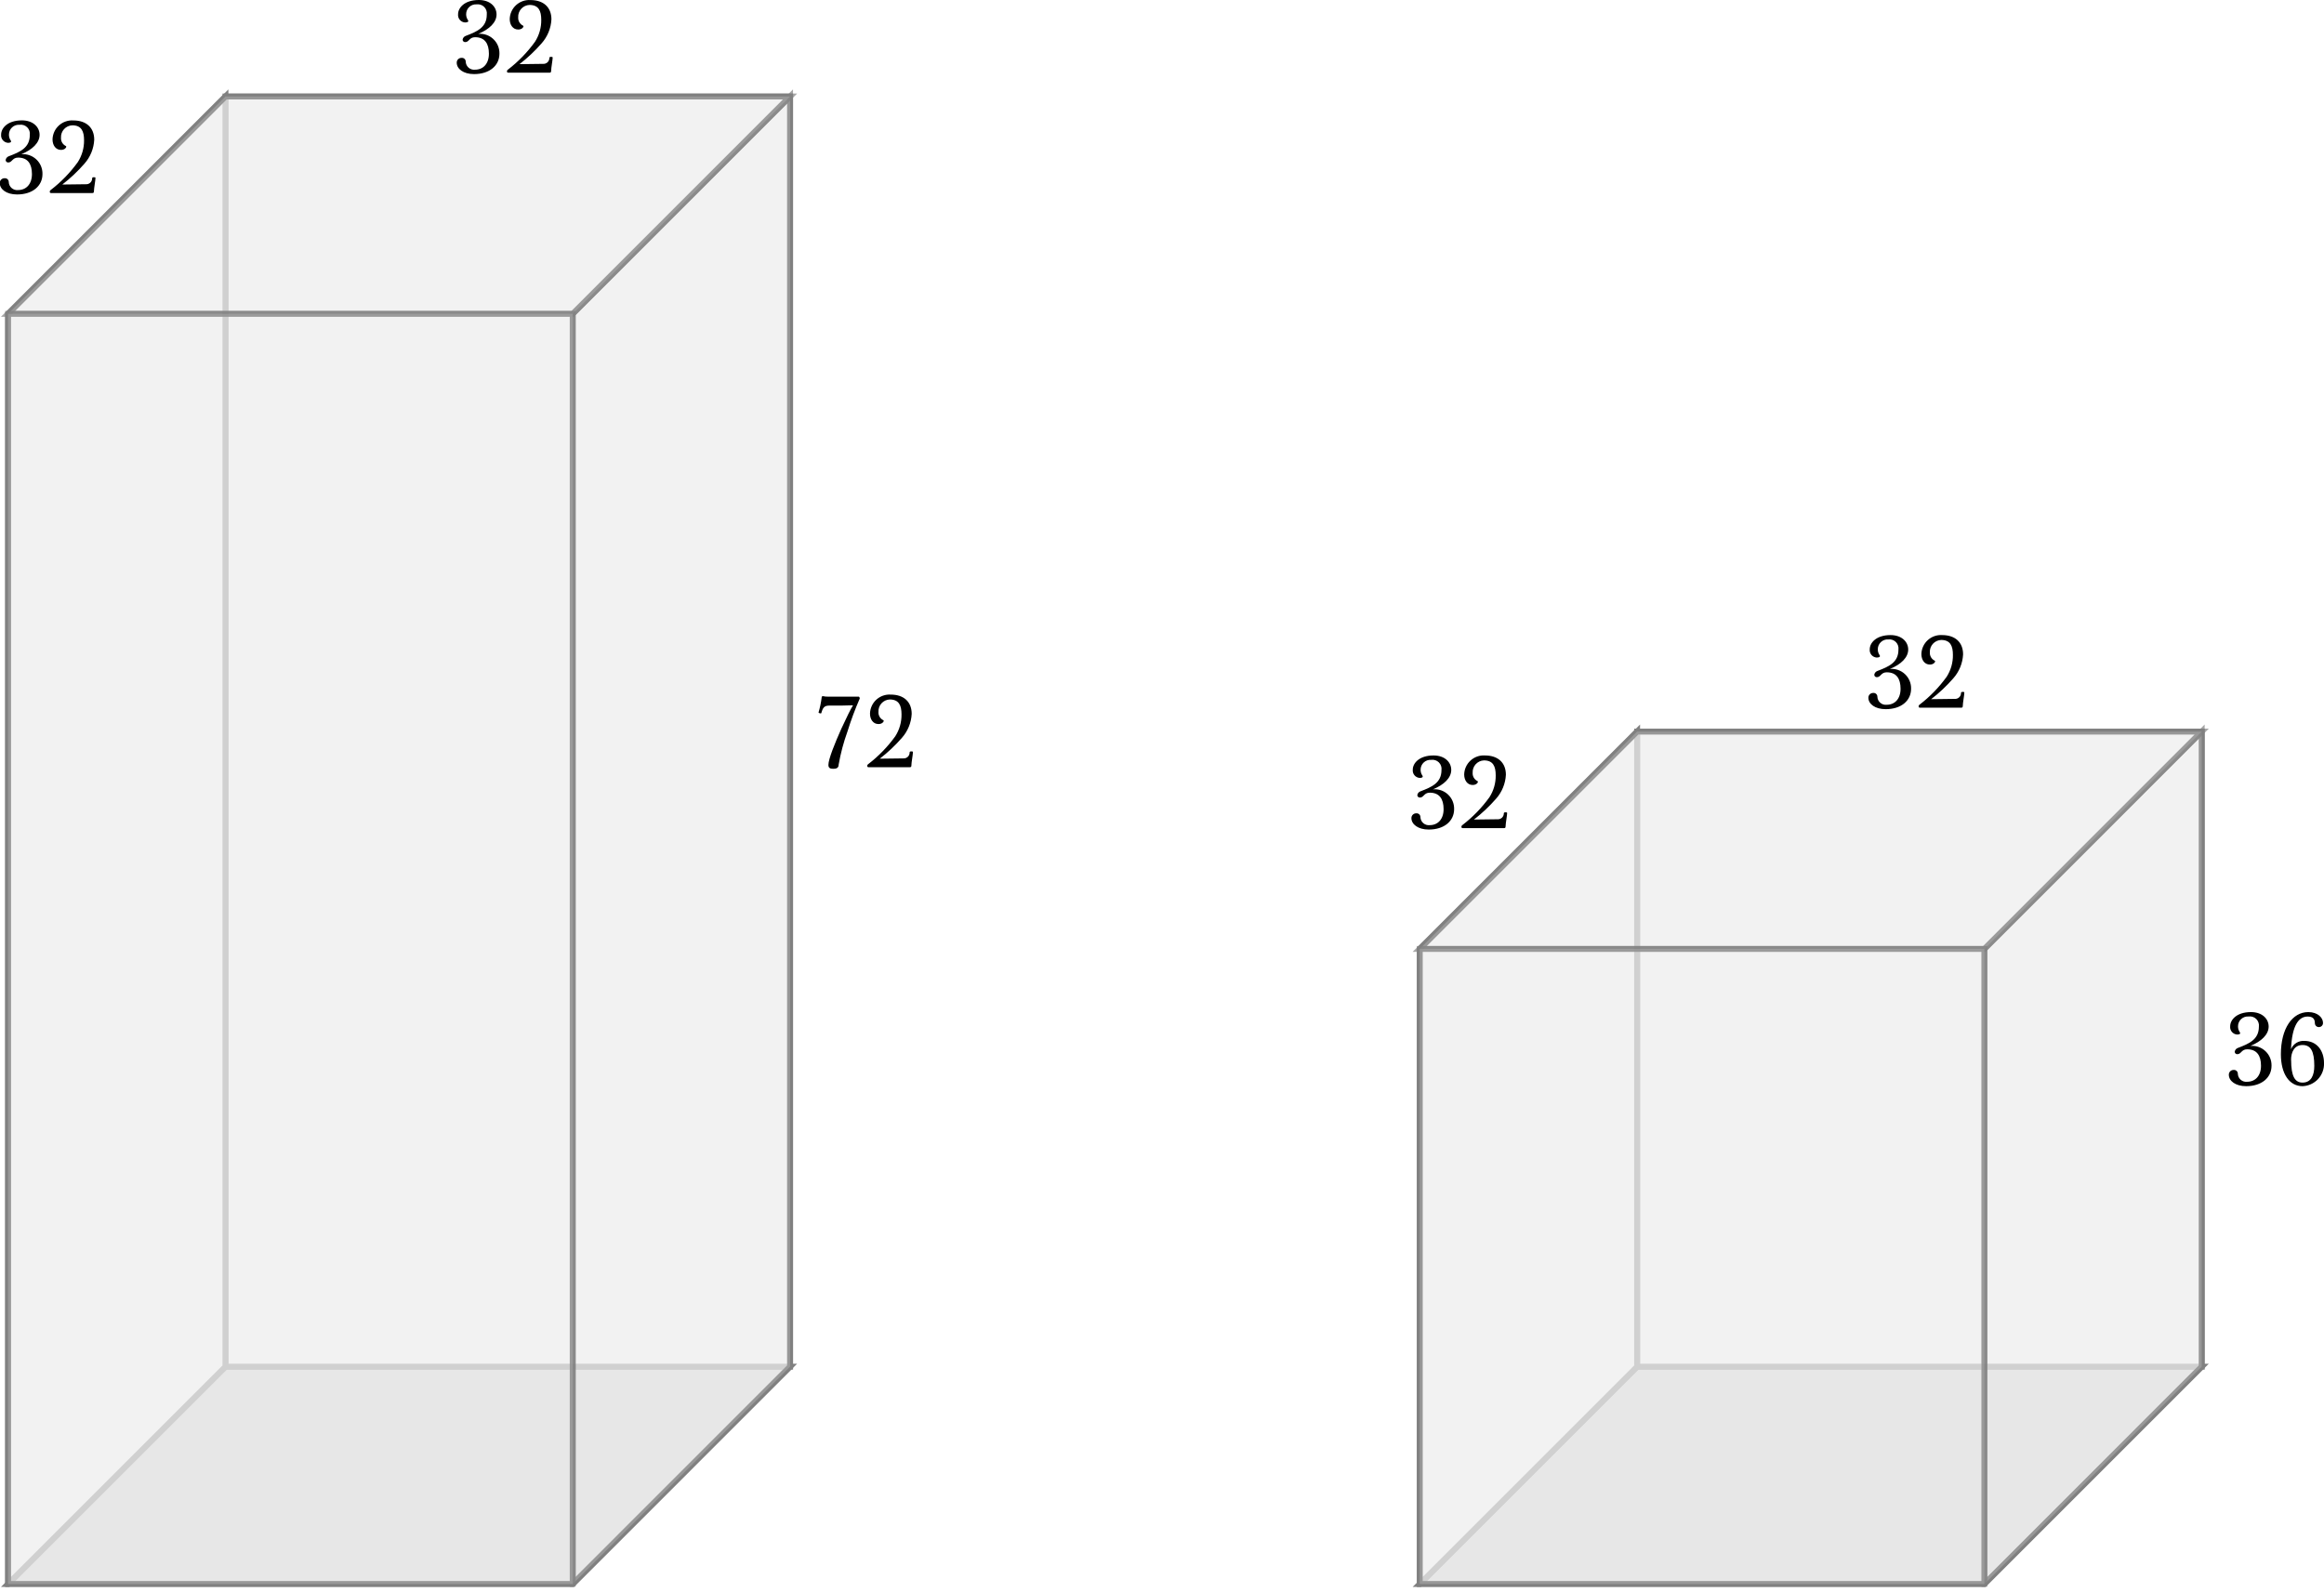
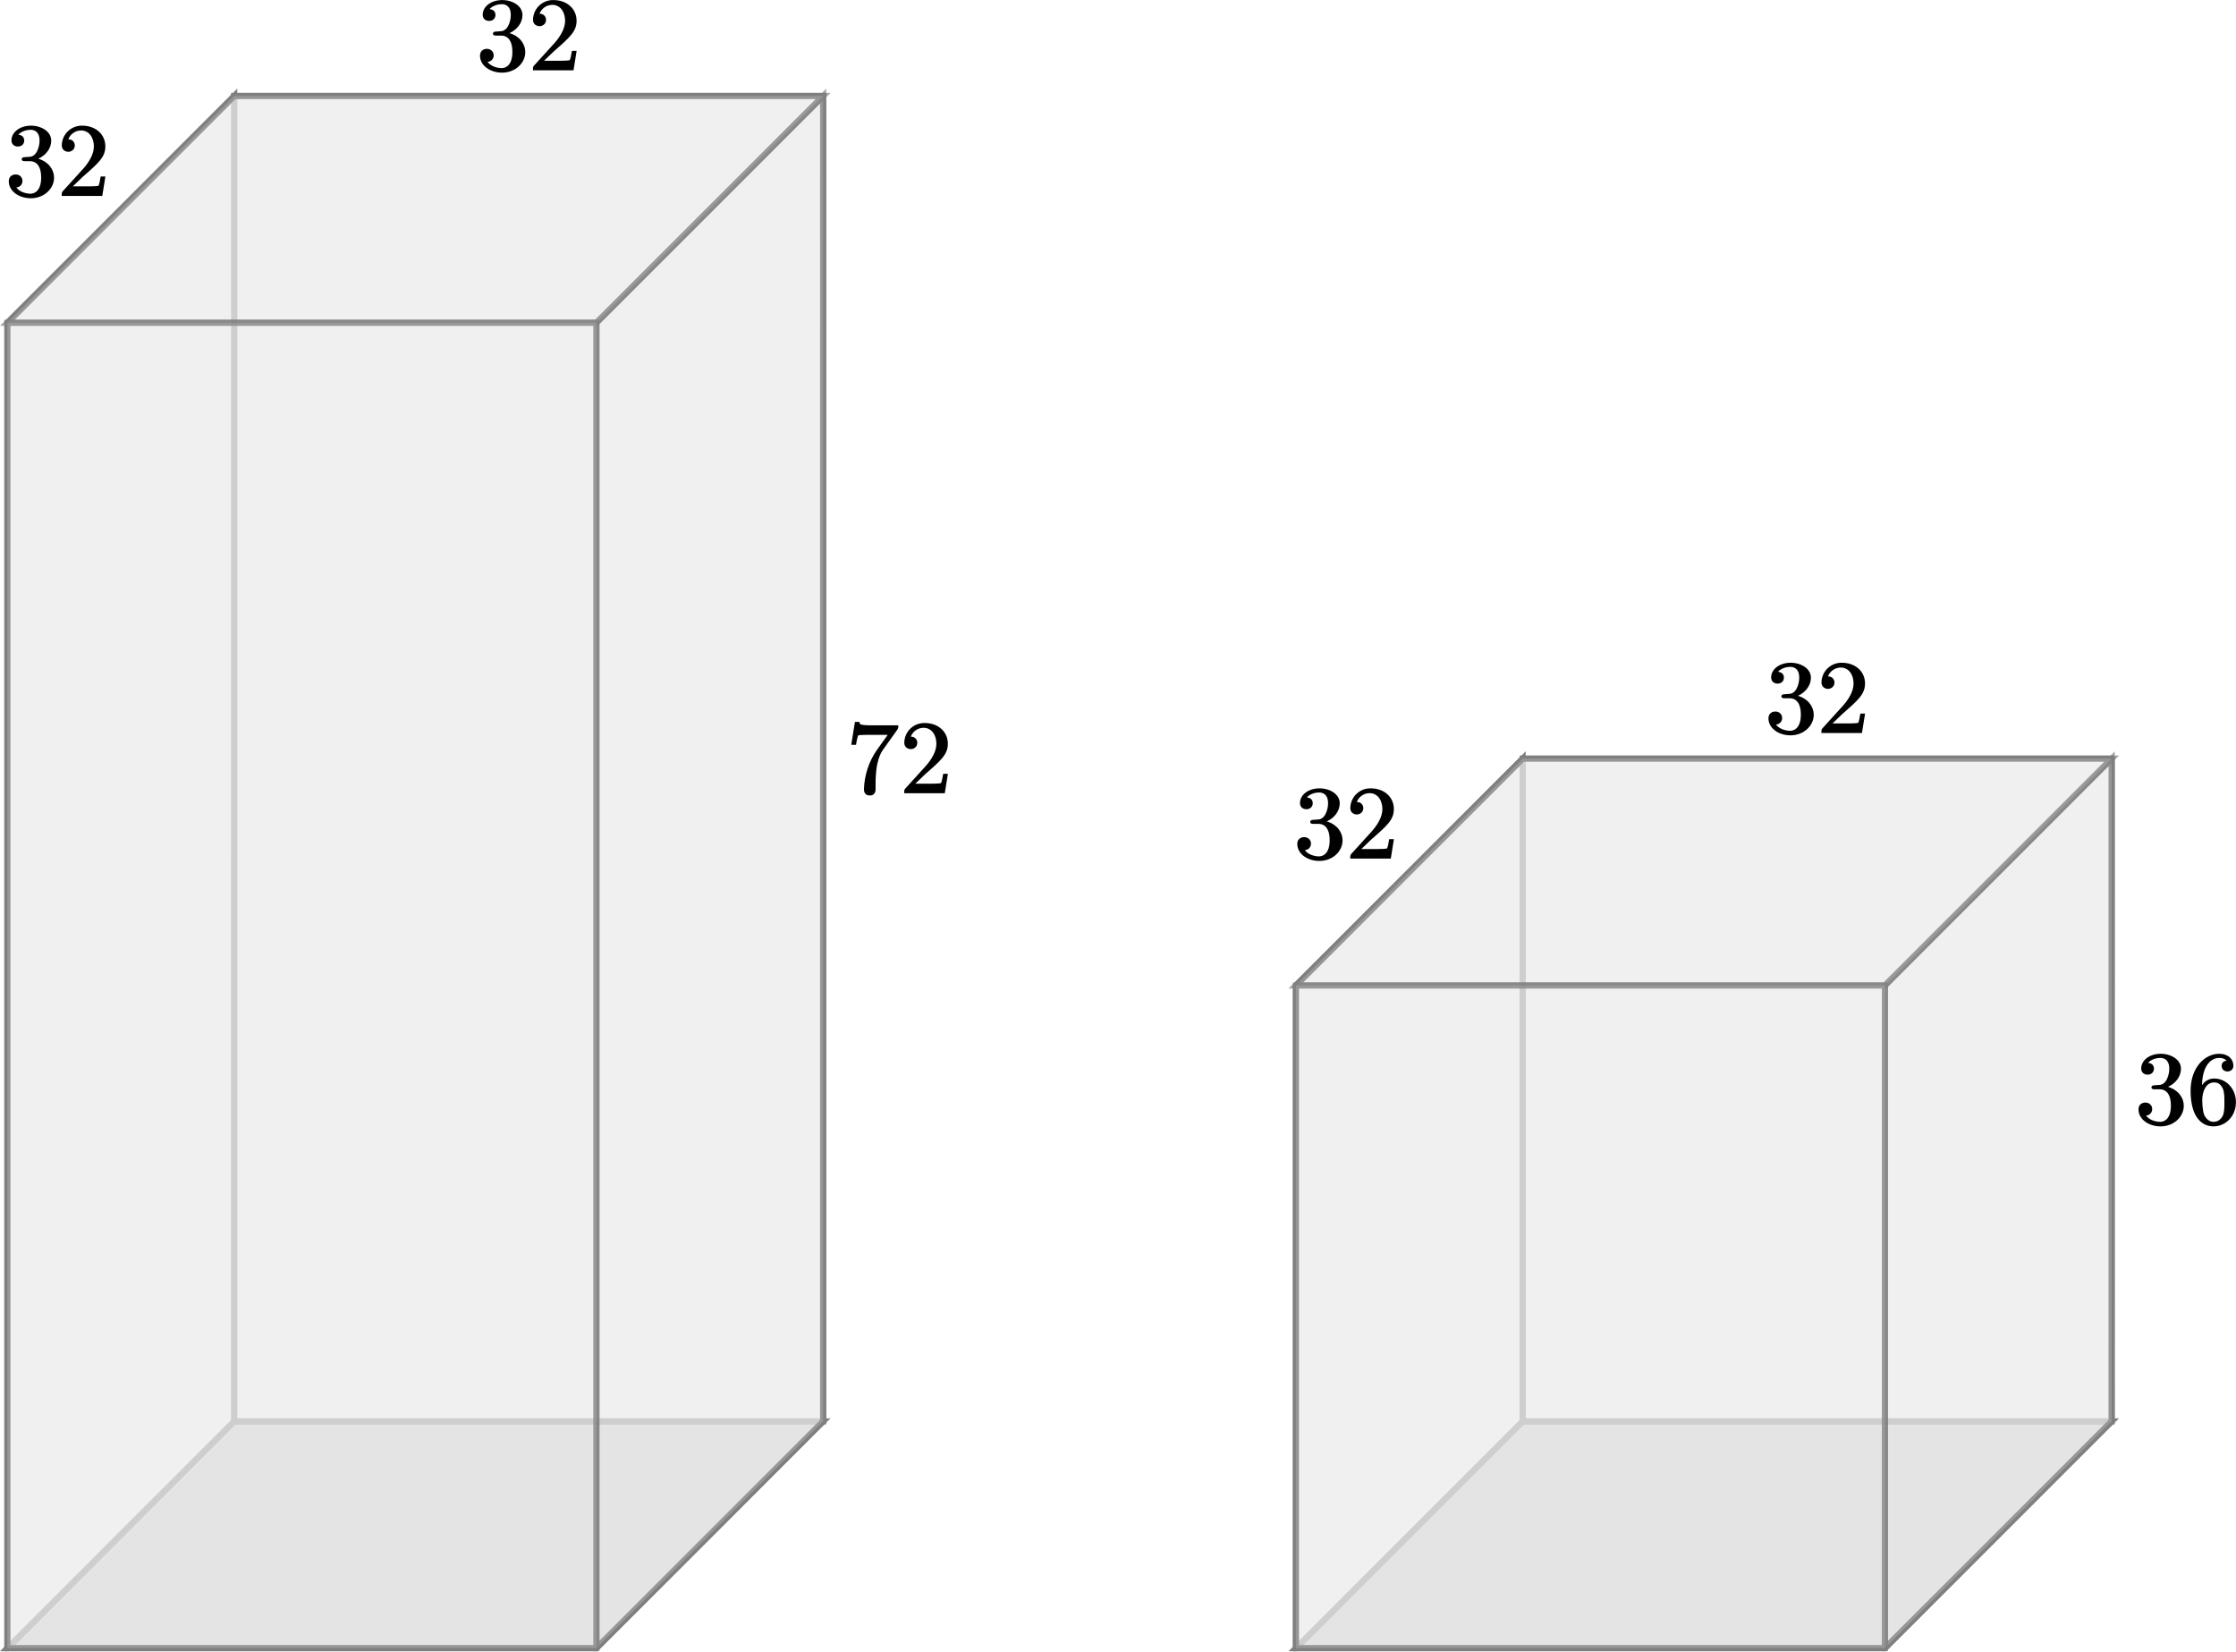
- <svg xmlns="http://www.w3.org/2000/svg" width="395.11" height="270.58">
+ <svg xmlns="http://www.w3.org/2000/svg" xmlns:xlink="http://www.w3.org/1999/xlink" version="1.2" height="269.1" width="364.42">
  <defs>
-     <style>.d,.g{fill:none}.c{fill:#ccc}.d,.g{stroke:gray;stroke-miterlimit:10}.e,.f{fill:#f2f2f2}.f,.g{opacity:.7}</style>
-     <clipPath id="a" transform="translate(-116.95 -160.36)">
-       <path fill="none" d="M112.8 157.03h404.3v273.19H112.8z" />
+     <symbol id="e" overflow="visible">
+       <path d="M7.94-2.98c0-1.32-.92-2.6-2.57-3.08 1.25-.57 2.11-1.69 2.11-2.96 0-1.45-1.57-2.43-3.3-2.43C2.37-11.45 1-10.4 1-9.05c0 .6.42 1 1.05 1 .65 0 1.03-.45 1.03-.98 0-.7-.56-.9-.96-.95.54-.61 1.47-.8 1.99-.8.6 0 1.47.3 1.47 1.75a4 4 0 0 1-.47 1.87c-.47.77-.99.79-1.38.8h-.01c-.11.02-.55.05-.63.05h-.03c-.14.01-.39.08-.39.33 0 .3.3.32.58.32H4c1.22 0 1.84 1 1.84 2.64C5.84-.75 4.7-.36 4.1-.36c-.62 0-1.73-.23-2.32-1.02a1.04 1.04 0 0 0 1.01-1.06c0-.64-.5-1.06-1.1-1.06-.52 0-1.13.3-1.13 1.1C.55-.8 2.19.38 4.15.38c2.2 0 3.79-1.59 3.79-3.35zm0 0" />
+     </symbol>
+     <symbol id="f" overflow="visible">
+       <path d="M4.1-3.1c2.63-2.3 3.7-3.24 3.7-4.98 0-1.95-1.58-3.37-3.77-3.37A3.26 3.26 0 0 0 .7-8.27c0 1.05.98 1.08 1.06 1.08.4 0 1.06-.28 1.06-1.04 0-.46-.31-.99-1.06-1a2.25 2.25 0 0 1 2.06-1.44c1.38 0 2.11 1.23 2.11 2.6 0 1.32-.84 2.62-1.75 3.65L.91-.82c-.2.21-.22.3-.22.7V0H7.3l.02-.13.47-2.92.01-.12h-.75l-.03.1c-.08.48-.2 1.18-.33 1.41-.18.08-1.14.1-1.48.1H2.5zm0 0" />
+     </symbol>
+     <symbol id="g" overflow="visible">
+       <path d="M8.42-10.97v-.1H4.11c-2.06 0-1.95-.21-2-.46l-.03-.1h-.72l-.02.11-.56 3.47-.01.16h.76L1.55-8c.04-.27.2-1.25.37-1.45.24-.05 1.35-.07 1.55-.07H6.7L4.94-7.06A11.77 11.77 0 0 0 2.83-.7c0 .14-.05 1.06.95 1.06.99 0 .94-.92.94-1.06v-.84c0-.92.06-1.86.19-2.75.07-.4.3-1.81 1.04-2.83l2.28-3.19c.14-.2.2-.32.2-.67zm0 0" />
+     </symbol>
+     <symbol id="l" overflow="visible">
+       <path d="M7.94-3.55c0-2.17-1.53-3.87-3.57-3.87a2.3 2.3 0 0 0-1.96 1.1c.09-3.96 2.07-4.46 2.8-4.46.35 0 .85.08 1.21.44-.36.06-.81.25-.81.87 0 .58.45.9.95.9.36 0 .96-.21.96-.93 0-1.06-.8-1.95-2.33-1.95C2.86-11.45.55-9.2.55-5.44.55-.94 2.53.38 4.27.38c2.03 0 3.67-1.7 3.67-3.93zm-1.88-.01c0 .8 0 1.64-.26 2.2-.5.95-1.2 1-1.53 1-.93 0-1.41-.92-1.52-1.17-.28-.77-.3-2.1-.3-2.4 0-1.32.58-2.85 1.9-2.85.24 0 .93-.05 1.43.95.28.6.28 1.44.28 2.27zm0 0" />
+     </symbol>
+     <clipPath id="a">
+       <path d="M0 220h151v52.43H0zm0 0" />
+     </clipPath>
+     <clipPath id="b">
+       <path d="M0 4h55v268.43H0zm0 0" />
+     </clipPath>
+     <clipPath id="c">
+       <path d="M85 4h66v268.43H85zm0 0" />
+     </clipPath>
+     <clipPath id="d">
+       <path d="M3 55h98v217.43H3zm0 0" />
+     </clipPath>
+     <clipPath id="h">
+       <path d="M199 220h162v52.43H199zm0 0" />
+     </clipPath>
+     <clipPath id="i">
+       <path d="M199 112h66v160.43h-66zm0 0" />
+     </clipPath>
+     <clipPath id="j">
+       <path d="M295 112h66v160.43h-66zm0 0" />
+     </clipPath>
+     <clipPath id="k">
+       <path d="M199 149h125v123.43H199zm0 0" />
    </clipPath>
  </defs>
-   <g clip-path="url(#a)">
-     <path class="c" d="M38.33 232.41h95.99l-36.95 36.96h-96l36.96-36.96z" />
-     <path class="d" d="M38.33 232.41h95.99l-36.95 36.96h-96l36.96-36.96z" />
-     <path class="e" d="M38.33 16.41h96v216h-96z" />
-     <path class="d" d="M38.33 16.41h96v216h-96z" />
-     <path class="e" d="M38.33 232.41L1.37 269.37v-216l36.96-36.96v216z" />
-     <path class="d" d="M38.33 232.41L1.37 269.37v-216l36.96-36.96v216z" />
-     <path class="f" d="M134.32 232.41l-36.95 36.96v-216l36.95-36.96v216z" />
-     <path class="g" d="M134.32 232.41l-36.95 36.96v-216l36.95-36.96v216z" />
-     <path class="f" d="M38.33 16.41h95.99L97.37 53.37h-96l36.96-36.96z" />
-     <path class="g" d="M38.33 16.41h95.99L97.37 53.37h-96l36.96-36.96z" />
-     <path class="f" d="M1.37 53.37h96v216h-96z" />
-     <path class="g" d="M1.37 53.37h96v216h-96z" />
-     <path d="M79.05 3.82a1.27 1.27 0 0 1-1.17-1.41c0-1.07 1.07-2.41 3.54-2.41 1.87 0 3 1.12 3 2.46s-1.21 2.52-3.11 3.3a3.3 3.3 0 0 1 3.6 3.37c0 2-1.65 3.47-4.32 3.47-1.82 0-2.94-.9-2.94-1.94a.8.8 0 0 1 .83-.82.64.64 0 0 1 .7.65 1.42 1.42 0 0 0 1.58 1.36c1.38 0 2.36-1 2.36-2.72s-.7-2.8-2.35-2.8c-1 0-1 .83-1.68.83a.42.42 0 0 1-.44-.42.82.82 0 0 1 .56-.65c1.92-.73 3.55-1.43 3.55-3.62A1.54 1.54 0 0 0 81.05.74a1.67 1.67 0 0 0-1.8 1.68 1.7 1.7 0 0 0 .31 1 .23.23 0 0 1 .05.14c.04.14-.14.26-.56.26zM93.4 9.84c0-.12.1-.17.29-.17s.27 0 .27.14c0 .39-.26 1.75-.26 2.24 0 .22-.07.31-.27.31h-7c-.22 0-.24-.12-.24-.27a.34.34 0 0 1 .19-.27 22.78 22.78 0 0 0 4.57-4.71 6.71 6.71 0 0 0 1.07-3.74c0-1.51-.44-2.53-2-2.53a2 2 0 0 0-1.92 2.11 1.46 1.46 0 0 0 .82 1.41.15.15 0 0 1 .08.12c0 .15-.27.54-.9.54-.92 0-1.44-.82-1.44-1.78A3.32 3.32 0 0 1 90.2.01c2.16 0 3.55 1.19 3.55 3.28a6.64 6.64 0 0 1-1.67 4.08 26.27 26.27 0 0 1-3.76 3.54l4-.05a1 1 0 0 0 1.08-1.02zM140.93 118.47H146c.07 0 .17.15.17.32a52.81 52.81 0 0 0-2.09 5.61 33.46 33.46 0 0 0-1.5 5.64c0 .58-.42.7-.92.7s-.82-.12-.82-.66c0-1 1.12-3.74 2.19-6.14 1-2.14 1.56-3.31 2-4-.85.05-2.6.05-4.06.05-.83 0-1.09.37-1.33 1.26 0 .05-.08.07-.14.07s-.34-.08-.34-.15a15.57 15.57 0 0 0 .53-2.52c0-.17.08-.27.19-.27a4 4 0 0 0 1.05.09zM154.65 127.95c0-.12.1-.17.29-.17s.27 0 .27.14c0 .39-.26 1.75-.26 2.24 0 .22-.07.31-.27.31h-7c-.22 0-.24-.12-.24-.27a.34.34 0 0 1 .19-.27 22.78 22.78 0 0 0 4.57-4.71 6.71 6.71 0 0 0 1.07-3.74c0-1.51-.44-2.53-2-2.53a2 2 0 0 0-1.92 2.11 1.45 1.45 0 0 0 .82 1.41.15.15 0 0 1 .08.12c0 .15-.27.54-.9.54-.92 0-1.44-.82-1.44-1.78a3.32 3.32 0 0 1 3.54-3.23c2.16 0 3.55 1.19 3.55 3.28a6.64 6.64 0 0 1-1.67 4.08 26.25 26.25 0 0 1-3.76 3.54l4-.05a1 1 0 0 0 1.08-1.02zM1.36 24.29a1.27 1.27 0 0 1-1.17-1.41c0-1.07 1.07-2.41 3.54-2.41 1.87 0 3 1.12 3 2.46s-1.21 2.52-3.11 3.3a3.3 3.3 0 0 1 3.6 3.37c0 2-1.65 3.47-4.32 3.47-1.82 0-2.94-.9-2.94-1.94a.8.8 0 0 1 .83-.82.64.64 0 0 1 .7.65 1.42 1.42 0 0 0 1.58 1.36c1.38 0 2.36-1 2.36-2.72s-.7-2.8-2.35-2.8c-1 0-1 .83-1.68.83a.42.42 0 0 1-.44-.42.82.82 0 0 1 .56-.65c1.92-.73 3.55-1.43 3.55-3.62a1.54 1.54 0 0 0-1.75-1.72 1.67 1.67 0 0 0-1.8 1.68 1.7 1.7 0 0 0 .31 1 .23.23 0 0 1 .05.14c.04.13-.15.25-.52.25zM15.67 30.31c0-.12.1-.17.29-.17s.27 0 .27.14c0 .39-.26 1.75-.26 2.24 0 .22-.07.31-.27.31h-7c-.22 0-.24-.12-.24-.27a.34.34 0 0 1 .19-.27 22.78 22.78 0 0 0 4.57-4.71 6.71 6.71 0 0 0 1.07-3.74c0-1.51-.44-2.53-2-2.53a2 2 0 0 0-1.92 2.11 1.46 1.46 0 0 0 .82 1.41.15.15 0 0 1 .08.12c0 .15-.27.54-.9.54-.92 0-1.44-.82-1.44-1.78a3.32 3.32 0 0 1 3.54-3.23c2.16 0 3.55 1.19 3.55 3.28a6.64 6.64 0 0 1-1.67 4.08 26.27 26.27 0 0 1-3.76 3.54l4-.05a1 1 0 0 0 1.08-1.02z" />
-     <path class="c" d="M278.33 232.41h95.99l-36.95 36.96h-96l36.96-36.96z" />
-     <path class="d" d="M278.33 232.41h95.99l-36.95 36.96h-96l36.96-36.96z" />
-     <path class="e" d="M278.33 124.41h96v108h-96z" />
-     <path class="d" d="M278.33 124.41h96v108h-96z" />
-     <path class="e" d="M278.33 232.41l-36.96 36.96v-108l36.96-36.96v108z" />
-     <path class="d" d="M278.33 232.41l-36.96 36.96v-108l36.96-36.96v108z" />
-     <path class="f" d="M374.32 232.41l-36.95 36.96v-108l36.95-36.96v108z" />
-     <path class="g" d="M374.32 232.41l-36.95 36.96v-108l36.95-36.96v108z" />
-     <path class="f" d="M278.33 124.41h95.99l-36.95 36.96h-96l36.96-36.96z" />
-     <path class="g" d="M278.33 124.41h95.99l-36.95 36.96h-96l36.96-36.96z" />
-     <path class="f" d="M241.37 161.37h96v108h-96z" />
-     <path class="g" d="M241.37 161.37h96v108h-96z" />
-     <path d="M319.05 111.82a1.27 1.27 0 0 1-1.17-1.41c0-1.07 1.07-2.41 3.54-2.41 1.87 0 3 1.12 3 2.46s-1.21 2.52-3.11 3.3a3.3 3.3 0 0 1 3.6 3.37c0 2-1.65 3.47-4.32 3.47-1.82 0-2.94-.9-2.94-1.94a.8.8 0 0 1 .83-.82.64.64 0 0 1 .7.65 1.42 1.42 0 0 0 1.58 1.36c1.38 0 2.36-1 2.36-2.72s-.7-2.8-2.35-2.8c-1 0-1 .83-1.68.83a.42.42 0 0 1-.44-.42.82.82 0 0 1 .56-.65c1.92-.73 3.55-1.43 3.55-3.62a1.54 1.54 0 0 0-1.71-1.73 1.67 1.67 0 0 0-1.8 1.68 1.7 1.7 0 0 0 .31 1 .23.23 0 0 1 .05.14c.04.14-.15.26-.56.26zM333.4 117.83c0-.12.1-.17.29-.17s.27 0 .27.14c0 .39-.26 1.75-.26 2.24 0 .22-.07.31-.27.31h-7c-.22 0-.24-.12-.24-.27a.34.34 0 0 1 .19-.27 22.78 22.78 0 0 0 4.57-4.71 6.71 6.71 0 0 0 1.07-3.74c0-1.51-.44-2.53-2-2.53a2 2 0 0 0-1.92 2.11 1.46 1.46 0 0 0 .82 1.41.15.15 0 0 1 .08.12c0 .15-.27.54-.9.54-.92 0-1.44-.82-1.44-1.78a3.32 3.32 0 0 1 3.54-3.23c2.16 0 3.55 1.19 3.55 3.28a6.64 6.64 0 0 1-1.67 4.08 26.27 26.27 0 0 1-3.76 3.54l4-.05a1 1 0 0 0 1.08-1.02zM380.33 175.93a1.27 1.27 0 0 1-1.17-1.41c0-1.07 1.07-2.41 3.54-2.41 1.87 0 3 1.12 3 2.46s-1.21 2.52-3.11 3.3a3.3 3.3 0 0 1 3.6 3.37c0 2-1.65 3.47-4.32 3.47-1.82 0-2.94-.9-2.94-1.94a.8.8 0 0 1 .83-.82.64.64 0 0 1 .7.65 1.42 1.42 0 0 0 1.58 1.36c1.38 0 2.36-1 2.36-2.72s-.7-2.8-2.35-2.8c-1 0-1 .83-1.68.83a.42.42 0 0 1-.44-.42.82.82 0 0 1 .56-.65c1.92-.73 3.55-1.43 3.55-3.62a1.54 1.54 0 0 0-1.75-1.72 1.67 1.67 0 0 0-1.8 1.68 1.7 1.7 0 0 0 .31 1 .23.23 0 0 1 .05.14c.05.14-.14.25-.52.25zM391.78 177.01c2.12 0 3.33 1.67 3.33 3.76a3.79 3.79 0 0 1-3.64 3.94c-2.24 0-3.69-2.07-3.69-5.44 0-4.33 1.92-7.16 4.66-7.16 1.65 0 2.5 1 2.5 1.82a.69.69 0 0 1-.7.73.66.66 0 0 1-.68-.65c0-.9-.53-1.14-1.24-1.14-1.5 0-2.65 1.48-2.82 5.56a2.28 2.28 0 0 1 2.28-1.42zm-2.26 3.23c0 2.82.66 3.86 1.94 3.86 1.48 0 2-1.26 2-2.84 0-2.48-.6-3.55-2-3.55s-1.95 1.22-1.95 2.53zM241.36 132.29a1.27 1.27 0 0 1-1.17-1.41c0-1.07 1.07-2.41 3.54-2.41 1.87 0 3 1.12 3 2.46s-1.21 2.52-3.11 3.3a3.3 3.3 0 0 1 3.6 3.37c0 2-1.65 3.47-4.32 3.47-1.82 0-2.94-.9-2.94-1.94a.8.8 0 0 1 .83-.82.64.64 0 0 1 .7.65 1.42 1.42 0 0 0 1.58 1.36c1.38 0 2.36-1 2.36-2.72s-.7-2.8-2.35-2.8c-1 0-1 .83-1.68.83a.42.42 0 0 1-.44-.42.82.82 0 0 1 .56-.65c1.92-.73 3.55-1.43 3.55-3.62a1.54 1.54 0 0 0-1.75-1.72 1.67 1.67 0 0 0-1.8 1.68 1.7 1.7 0 0 0 .31 1 .22.22 0 0 1 .05.14c.04.13-.15.25-.52.25zM255.67 138.31c0-.12.1-.17.29-.17s.27 0 .27.14c0 .39-.26 1.75-.26 2.24 0 .22-.07.31-.27.31h-7c-.22 0-.24-.12-.24-.27a.34.34 0 0 1 .19-.27 22.77 22.77 0 0 0 4.57-4.71 6.71 6.71 0 0 0 1.07-3.74c0-1.51-.44-2.53-2-2.53a2 2 0 0 0-1.92 2.11 1.46 1.46 0 0 0 .82 1.41.15.15 0 0 1 .08.12c0 .15-.27.54-.9.54-.92 0-1.44-.82-1.44-1.79a3.32 3.32 0 0 1 3.54-3.23c2.16 0 3.55 1.19 3.55 3.28a6.64 6.64 0 0 1-1.67 4.08 26.29 26.29 0 0 1-3.76 3.54l4-.05a1 1 0 0 0 1.08-1.01z" />
+   <path d="M38.16 231.64h96L97.2 268.6h-96zm0 0" fill="#cacaca" />
+   <g clip-path="url(#a)" transform="translate(-2.45 -3.32)">
+     <path d="M40.6 234.97h96l-36.95 36.96h-96zm0 0" fill="none" stroke="#7f7f7f" stroke-miterlimit="10" />
+   </g>
+   <path d="M38.16 231.64h96v-216h-96zm0 0" fill="#f0f0f0" stroke="#7f7f7f" stroke-miterlimit="10" />
+   <path d="M38.16 231.64L1.21 268.6v-216l36.95-36.96zm0 0" fill="#f0f0f0" />
+   <g clip-path="url(#b)" transform="translate(-2.45 -3.32)">
+     <path d="M40.6 234.97L3.66 271.93v-216l36.96-36.96zm0 0" fill="none" stroke="#7f7f7f" stroke-miterlimit="10" />
+   </g>
+   <path d="M134.16 231.64L97.2 268.6v-216l36.96-36.96zm0 0" fill="#f0f0f0" fill-opacity=".7" />
+   <g clip-path="url(#c)" transform="translate(-2.45 -3.32)">
+     <path d="M136.6 234.97l-36.95 36.96v-216l36.96-36.96zm0 0" fill="none" stroke="#7f7f7f" stroke-miterlimit="10" stroke-opacity=".7" />
+   </g>
+   <path d="M38.16 15.64h96L97.2 52.6h-96zm0 0" fill="#f0f0f0" fill-opacity=".7" stroke="#7f7f7f" stroke-miterlimit="10" stroke-opacity=".7" />
+   <path d="M97.2 268.6h-96v-216h96zm0 0" fill="#f0f0f0" fill-opacity=".7" />
+   <g clip-path="url(#d)" transform="translate(-2.45 -3.32)">
+     <path d="M99.65 271.93h-96v-216h96zm0 0" fill="none" stroke="#7f7f7f" stroke-miterlimit="10" stroke-opacity=".7" />
+   </g>
+   <g transform="translate(-2.45 -3.32)">
+     <use height="100%" width="100%" y="14.78" x="80.12" xlink:href="#e" />
+     <use height="100%" width="100%" y="14.78" x="88.62" xlink:href="#f" />
+   </g>
+   <use height="100%" width="100%" y="132.6" x="140.43" xlink:href="#g" transform="translate(-2.45 -3.32)" />
+   <use height="100%" width="100%" y="132.6" x="149.13" xlink:href="#f" transform="translate(-2.45 -3.32)" />
+   <g transform="translate(-2.45 -3.32)">
+     <use height="100%" width="100%" y="35.25" x="3.32" xlink:href="#e" />
+     <use height="100%" width="100%" y="35.25" x="11.82" xlink:href="#f" />
+   </g>
+   <path d="M248.16 231.64h96l-36.95 36.96h-96zm0 0" fill="#cacaca" />
+   <g clip-path="url(#h)" transform="translate(-2.45 -3.32)">
+     <path d="M250.6 234.97h96l-36.95 36.96h-96zm0 0" fill="none" stroke="#7f7f7f" stroke-miterlimit="10" />
+   </g>
+   <path d="M248.16 231.64h96v-108h-96zm0 0" fill="#f0f0f0" stroke="#7f7f7f" stroke-miterlimit="10" />
+   <path d="M248.16 231.64l-36.95 36.96v-108l36.95-36.96zm0 0" fill="#f0f0f0" />
+   <g clip-path="url(#i)" transform="translate(-2.45 -3.32)">
+     <path d="M250.6 234.97l-36.95 36.96v-108l36.96-36.96zm0 0" fill="none" stroke="#7f7f7f" stroke-miterlimit="10" />
+   </g>
+   <path d="M344.16 231.64l-36.95 36.96v-108l36.95-36.96zm0 0" fill="#f0f0f0" fill-opacity=".7" />
+   <g clip-path="url(#j)" transform="translate(-2.45 -3.32)">
+     <path d="M346.6 234.97l-36.95 36.96v-108l36.96-36.96zm0 0" fill="none" stroke="#7f7f7f" stroke-miterlimit="10" stroke-opacity=".7" />
+   </g>
+   <path d="M248.16 123.64h96L307.2 160.6h-96zm0 0" fill="#f0f0f0" fill-opacity=".7" stroke="#7f7f7f" stroke-miterlimit="10" stroke-opacity=".7" />
+   <path d="M307.2 268.6h-96v-108h96zm0 0" fill="#f0f0f0" fill-opacity=".7" />
+   <g clip-path="url(#k)" transform="translate(-2.45 -3.32)">
+     <path d="M309.65 271.93h-96v-108h96zm0 0" fill="none" stroke="#7f7f7f" stroke-miterlimit="10" stroke-opacity=".7" />
+   </g>
+   <g transform="translate(-2.45 -3.32)">
+     <use height="100%" width="100%" y="122.78" x="290.11" xlink:href="#e" />
+     <use height="100%" width="100%" y="122.78" x="298.61" xlink:href="#f" />
+   </g>
+   <g transform="translate(-2.45 -3.32)">
+     <use height="100%" width="100%" y="186.51" x="350.42" xlink:href="#e" />
+     <use height="100%" width="100%" y="186.51" x="358.92" xlink:href="#l" />
+   </g>
+   <g transform="translate(-2.45 -3.32)">
+     <use height="100%" width="100%" y="143.25" x="213.32" xlink:href="#e" />
+     <use height="100%" width="100%" y="143.25" x="221.82" xlink:href="#f" />
  </g>
</svg>
